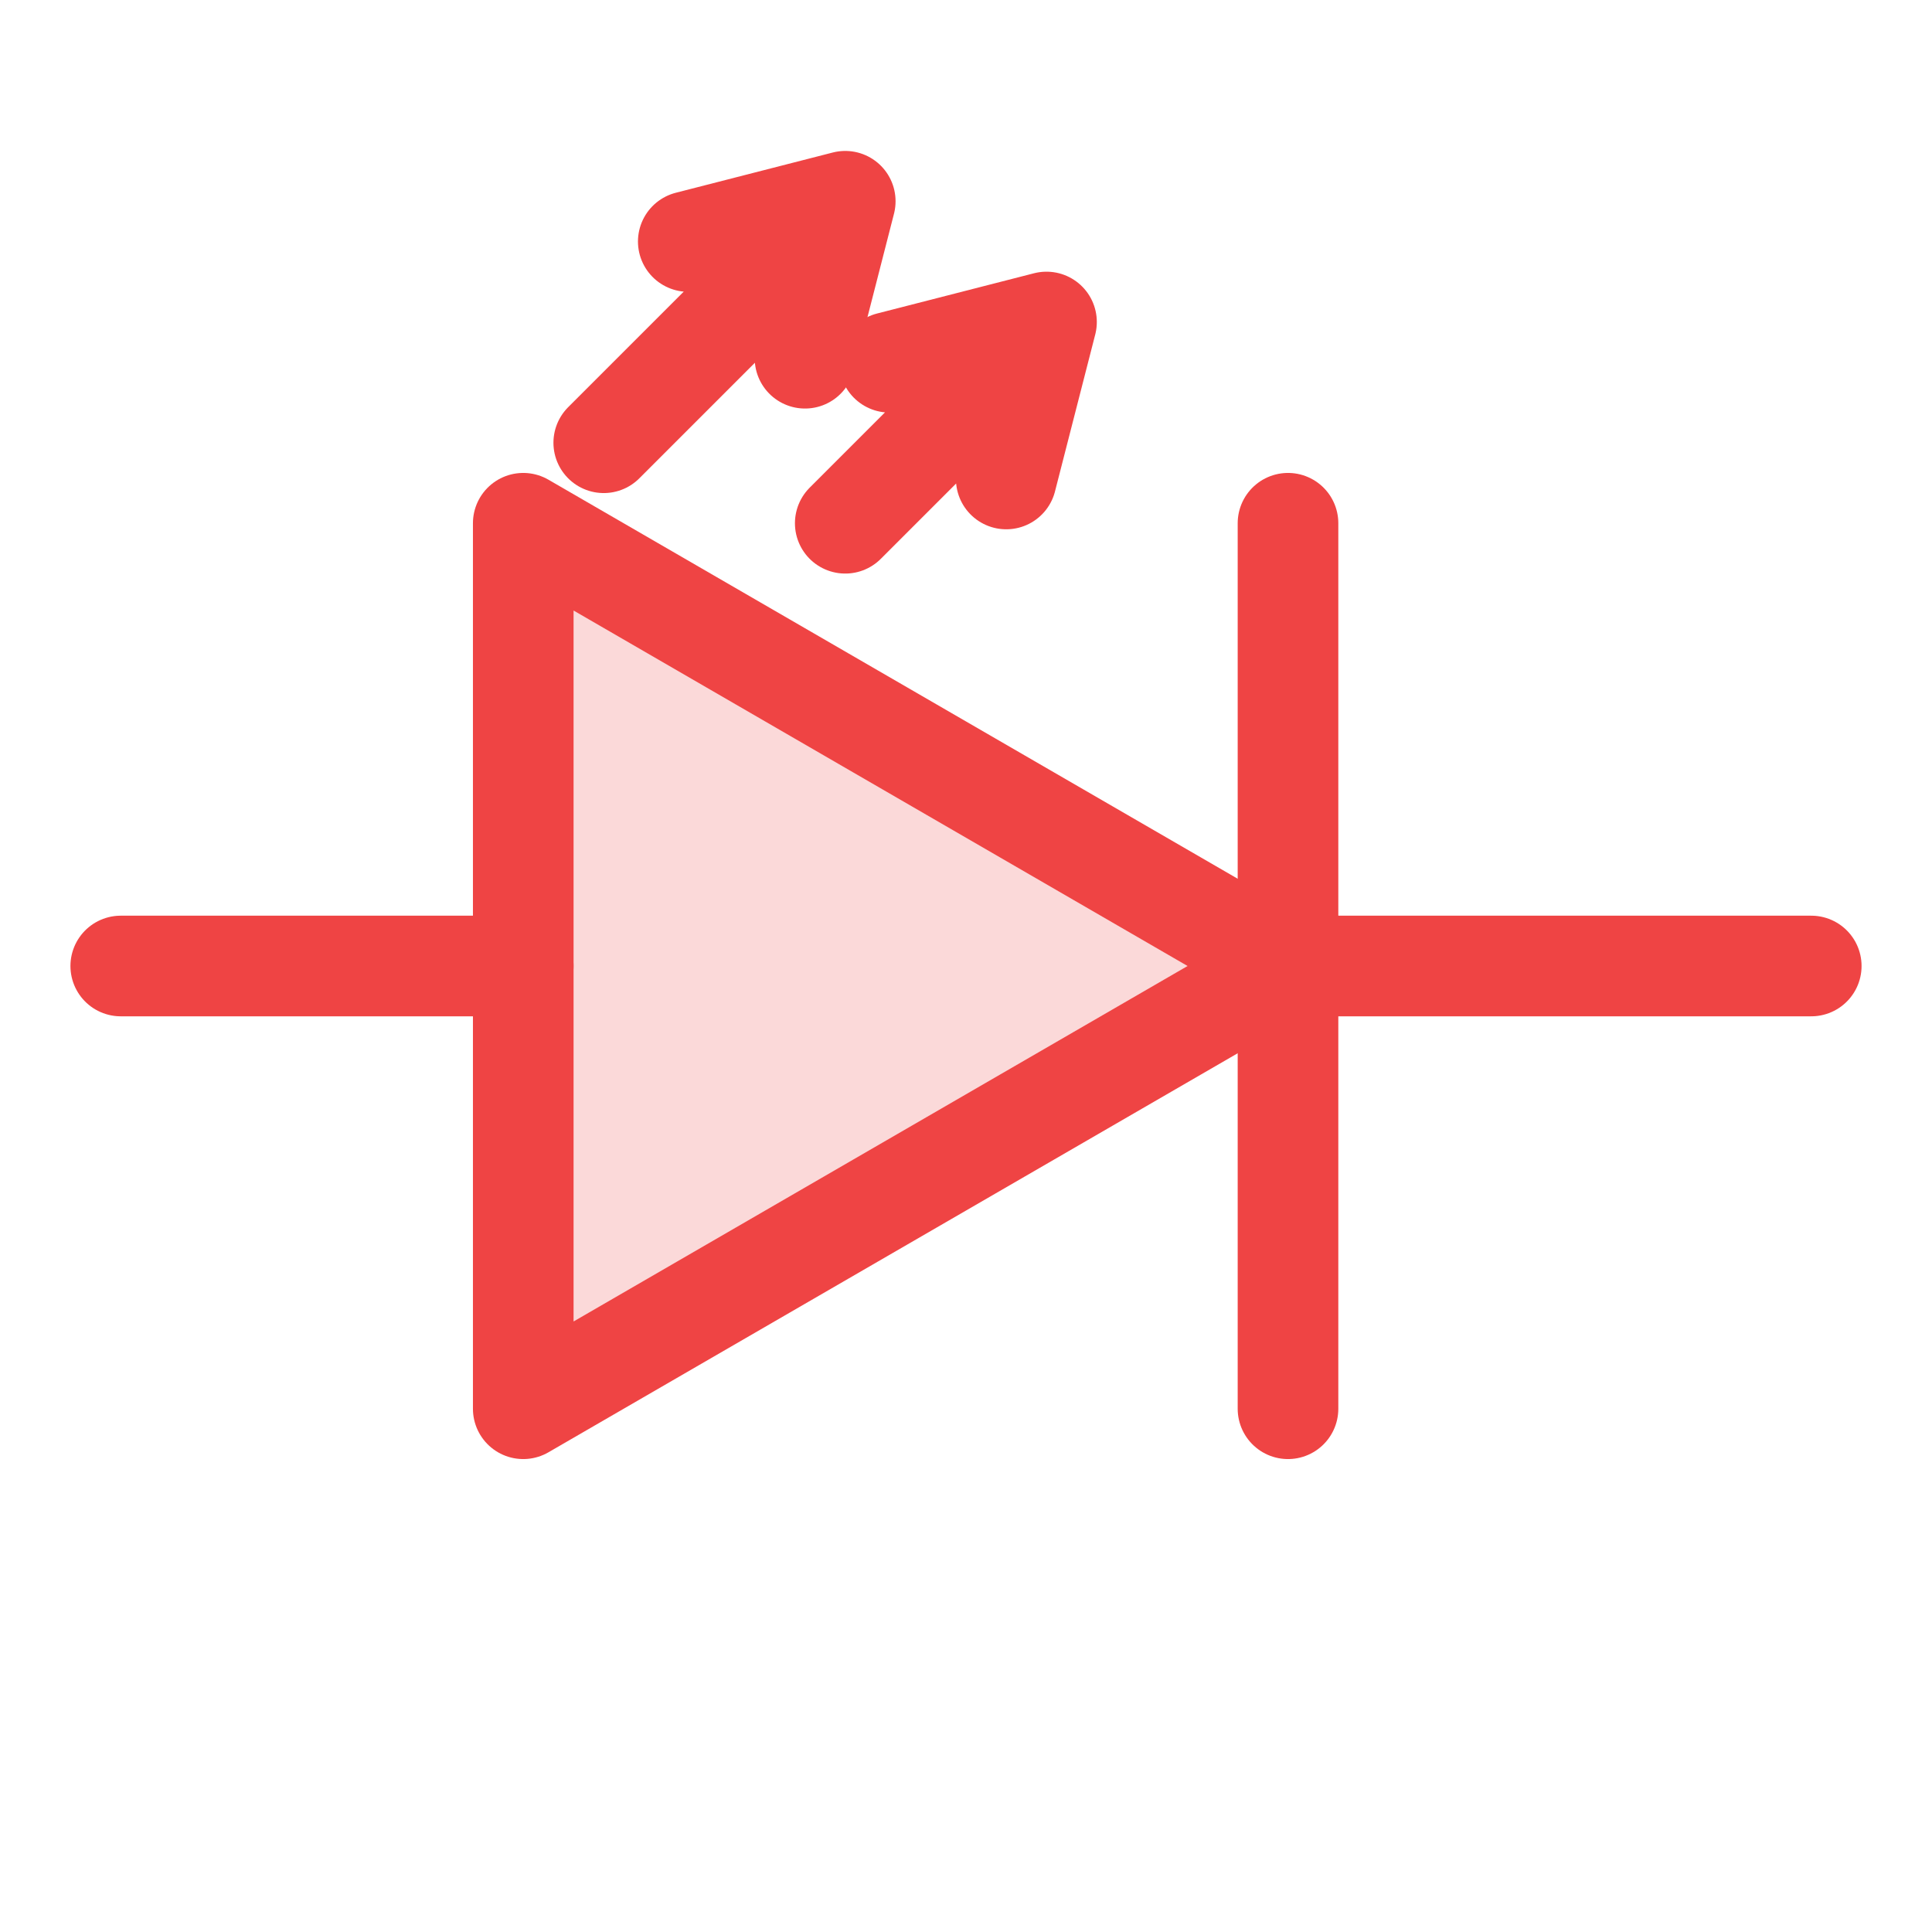
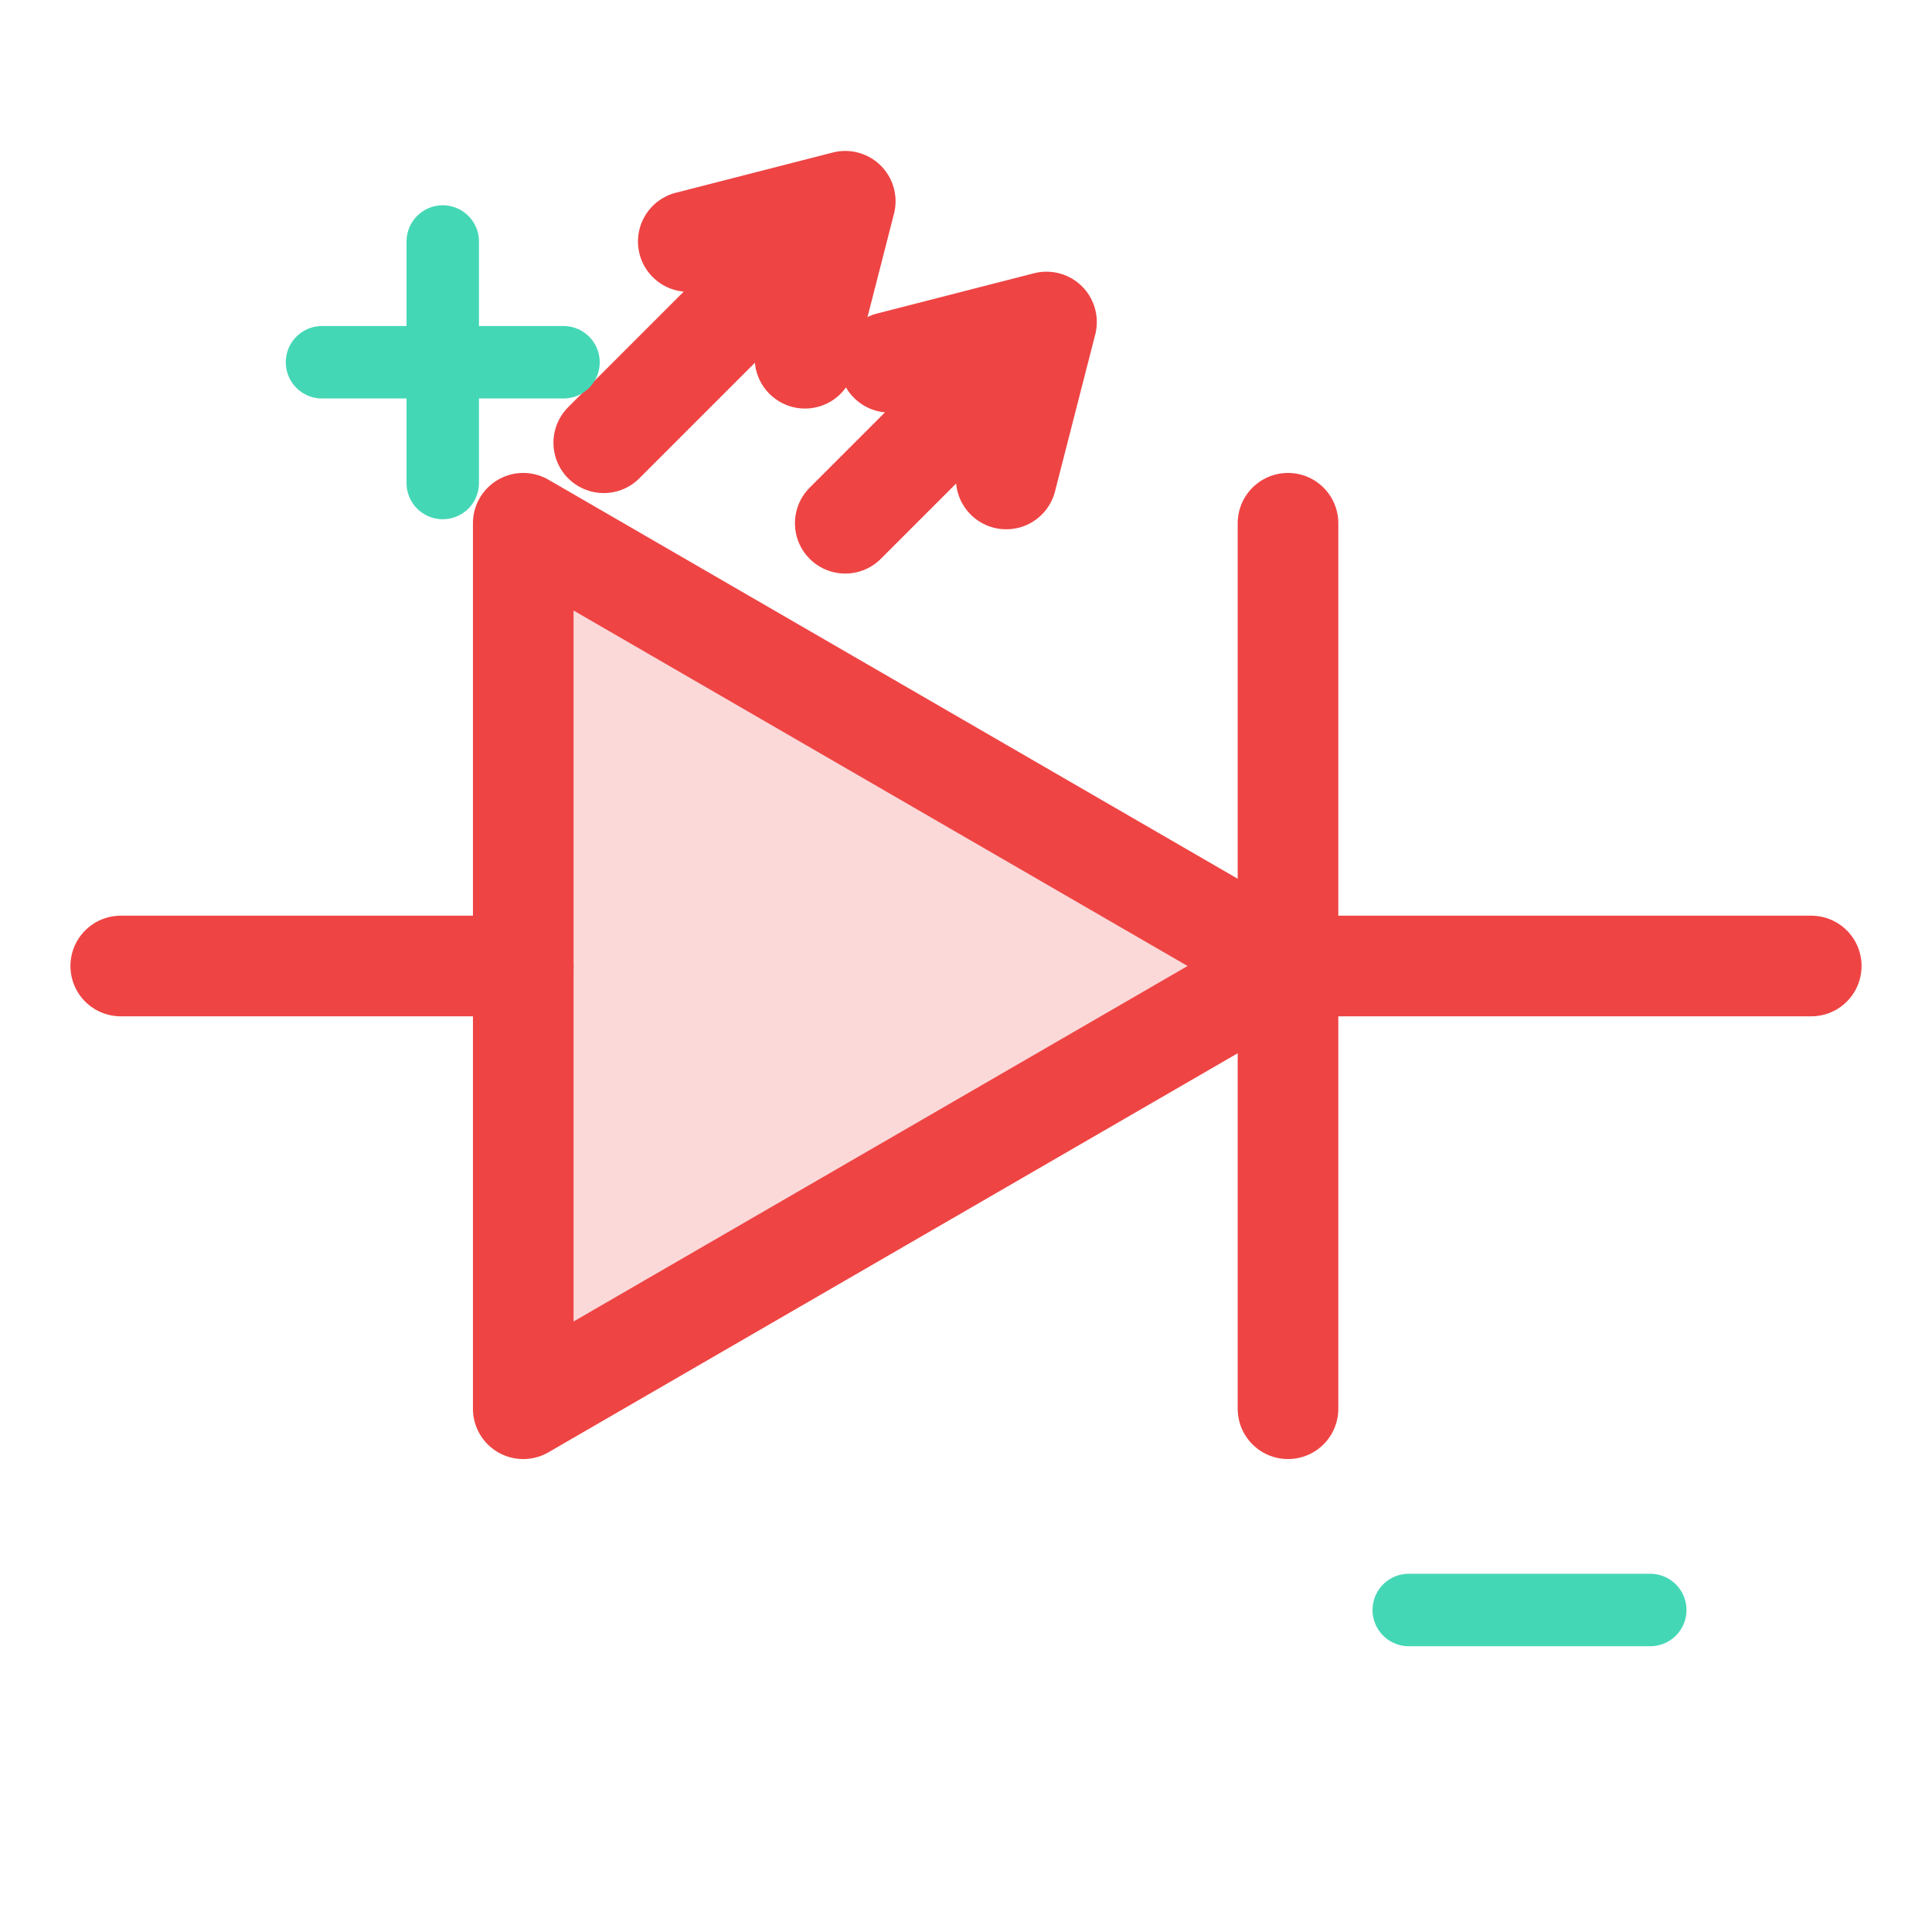
<svg xmlns="http://www.w3.org/2000/svg" viewBox="0 0 48 48" fill="none" stroke="#ef4444" stroke-width="2.5" stroke-linecap="round" stroke-linejoin="round">
  <path d="M3 24h10" />
  <path d="M13 13v22l19-11z" fill="#ef4444" fill-opacity=".2" />
  <path d="M32 13v22" />
  <path d="M32 24h13" />
  <path d="M15 11l6-6M17.1 6 21 5l-1 3.9" />
  <path d="M21 13l5-5M22.1 9 26 8l-1 3.9" />
+   <g stroke="#44d7b6" stroke-width="1.8">
+     <path d="M8 9h6m-3-3v6m24 28h6" />
+   </g>
</svg>
